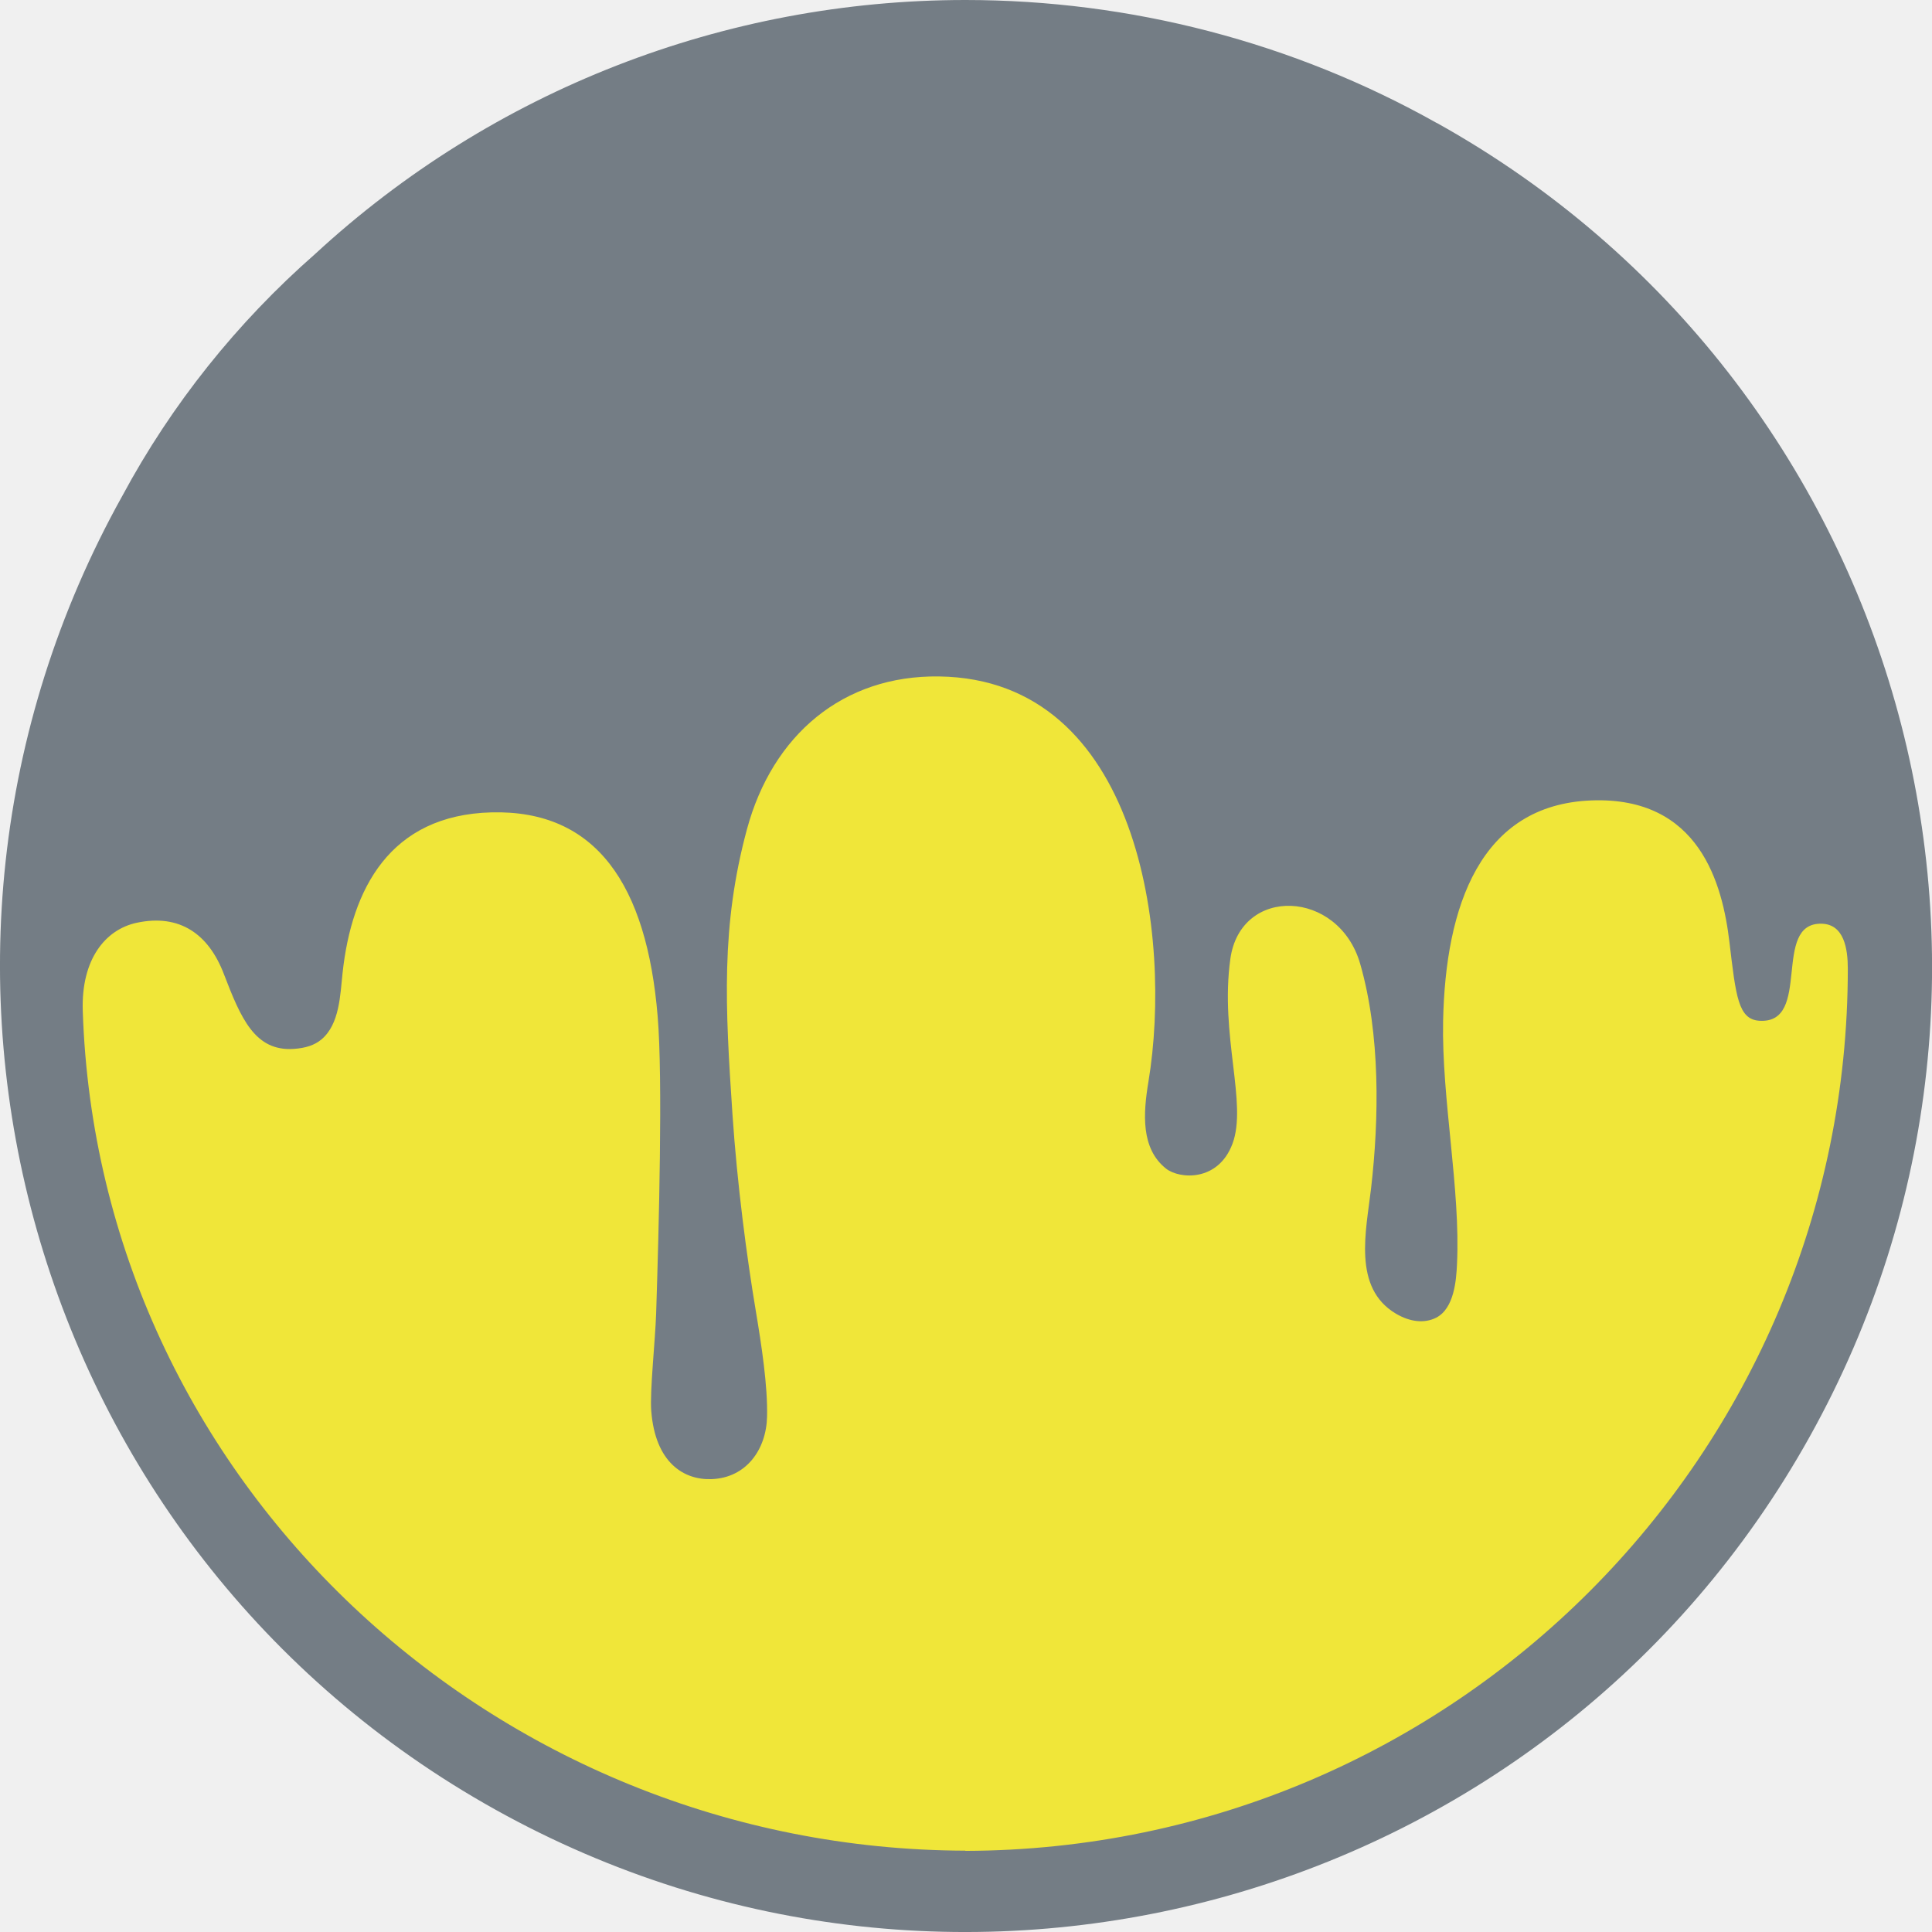
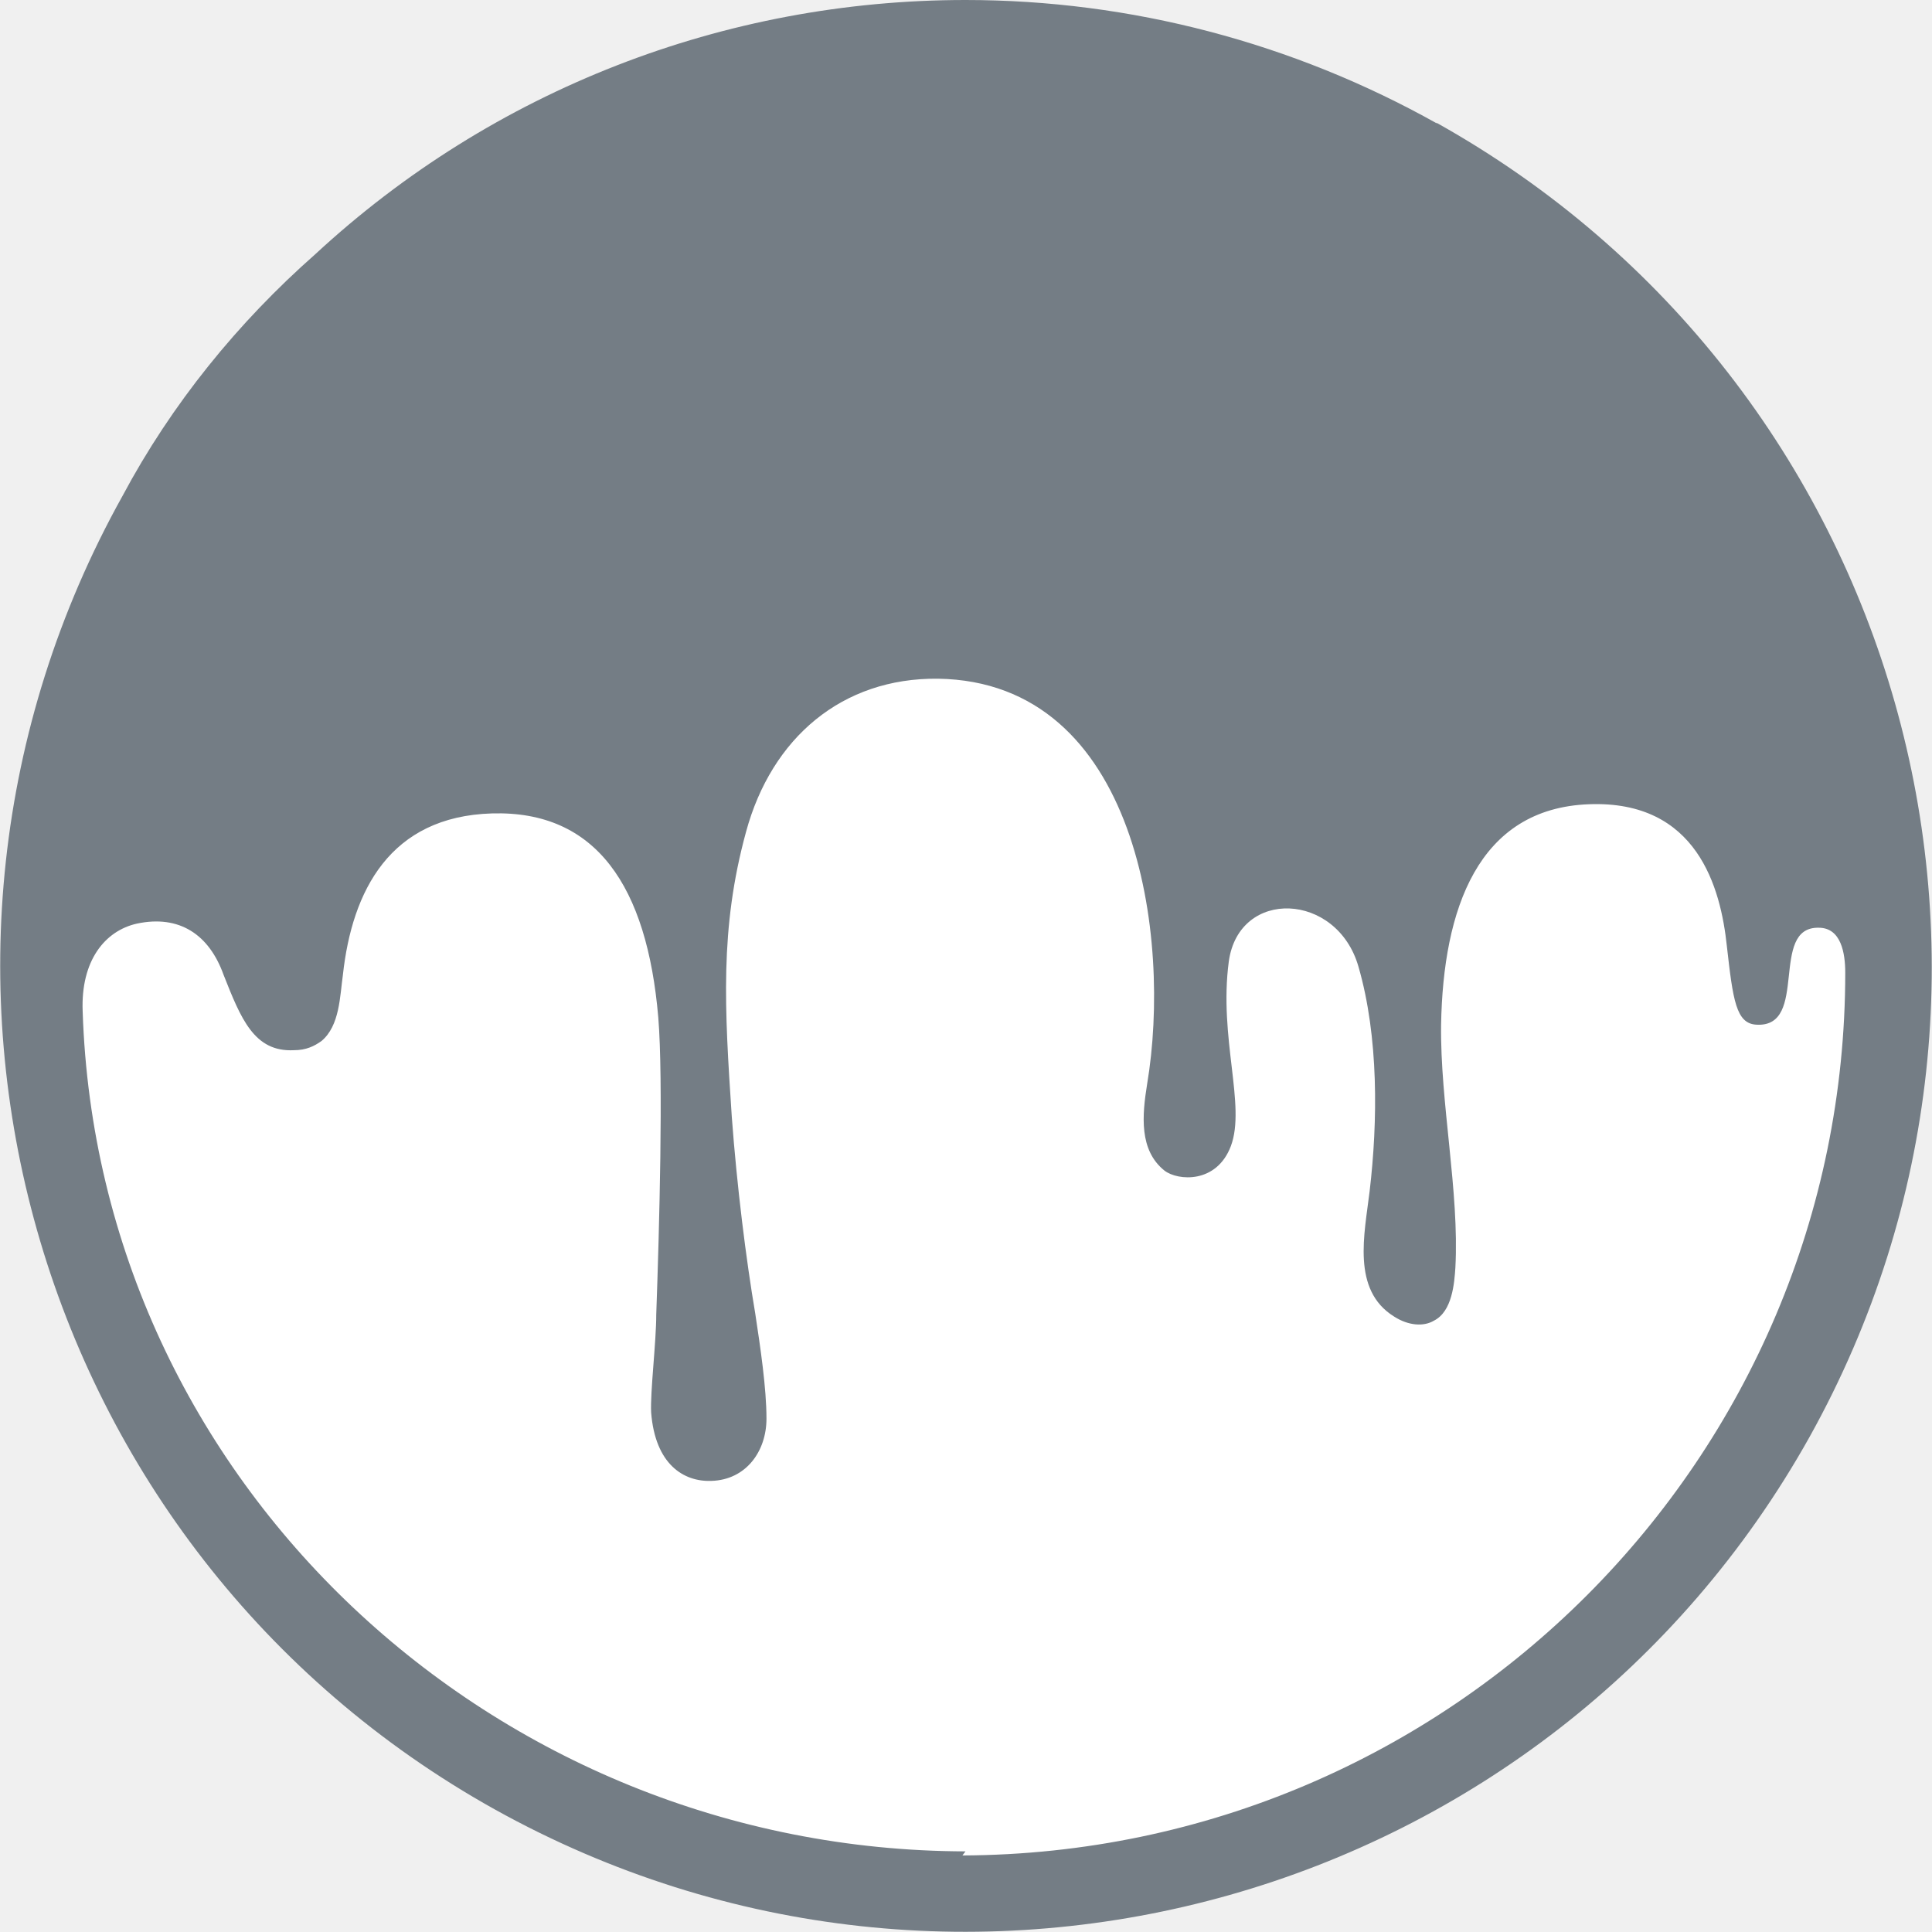
- <svg xmlns="http://www.w3.org/2000/svg" id="Capa_2" data-name="Capa 2" viewBox="0 0 189.33 189.33">
+ <svg xmlns="http://www.w3.org/2000/svg" id="Capa_2" version="1.1" viewBox="0 0 189.3 189.3">
  <defs>
    <style>
-       .cls-1 {
-         fill: #747d85;
+       .st0 {
+         fill: #fff;
      }

-       .cls-2 {
-         fill: #f0e639;
+       .st1 {
+         fill: #747d85;
      }
    </style>
  </defs>
-   <g id="Capa_1-2" data-name="Capa 1">
-     <g id="_3DCoat-Black" data-name=" 3DCoat-Black">
-       <ellipse id="path210" class="cls-2" cx="94.77" cy="94.77" rx="92.74" ry="90.81" />
-       <path id="path1281" class="cls-1" d="M94.6,181.36c-46.19-.13-84.99-36.23-86.49-82.31-.16-5.02,2.19-7.95,5.28-8.62,4.25-.91,7.06,1.14,8.54,5,1.67,4.35,3.04,7.61,6.85,7.36,1.18-.08,2.05-.37,2.71-.92,1.8-1.49,1.85-4.41,2.08-6.51.88-8.21,4.62-15.5,14.6-15.75,10.24-.26,15.21,7.07,16.28,20,.51,6.1.12,20.73-.15,29.1-.09,2.69-.63,7.65-.48,9.55.39,5.09,3.2,6.79,5.91,6.69,3.4-.12,5.37-2.9,5.44-6.13.07-3.03-.55-7.03-1.09-10.27-.9-5.35-1.84-12.52-2.3-19.34-.71-10.58-1.15-18.44,1.42-27.95,2.5-9.23,9.4-15.11,18.84-14.97,19.59.28,22.88,25.43,20.5,39.73-.51,3.08-.76,6.54,1.74,8.51,1.29,1.01,5.09,1.32,6.5-2.45,1.48-3.96-1.25-10.61-.21-18.11,1-7.19,10.61-6.83,12.72.47,1.99,6.91,1.86,15.19,1.07,22.02-.48,4.16-1.83,9.72,2.41,12.26,1.44.86,2.85.97,3.95.42,1.8-.9,1.99-3.74,2.06-5.23.36-7.37-1.51-16.21-1.36-23.85.23-11.27,3.64-21.2,14.52-21.62,10.63-.41,12.87,8.24,13.54,13.89.63,5.28.85,7.56,2.92,7.7,5.23.35,1.17-9.62,6.11-9.51,2.21.05,2.57,2.47,2.57,4.4.01,47.51-38.56,86.33-86.49,86.46h0ZM140.79,12.05C126.73,4.15,110.8,0,94.6,0c-23.56,0-46.32,8.83-63.73,24.9-7.63,6.69-14.06,14.72-18.88,23.69C-13.44,94.23,2.89,151.91,48.55,177.34s103.35,9.1,128.79-36.54c25.44-45.64,9.1-103.33-36.55-128.76h0Z" />
+   <g id="Capa_1-2">
+     <g id="_3DCoat-Black">
+       <ellipse id="path210" class="st0" cx="94.8" cy="94.8" rx="92.7" ry="90.8" />
+       <path id="path1281" class="st1" d="M94.6,181.4c-46.2-.1-85-36.2-86.5-82.3-.2-5,2.2-7.9,5.3-8.6,4.2-.9,7.1,1.1,8.5,5,1.7,4.3,3,7.6,6.9,7.4,1.2,0,2-.4,2.7-.9,1.8-1.5,1.8-4.4,2.1-6.5.9-8.2,4.6-15.5,14.6-15.8,10.2-.3,15.2,7.1,16.3,20,.5,6.1.1,20.7-.2,29.1,0,2.7-.6,7.6-.5,9.6.4,5.1,3.2,6.8,5.9,6.7,3.4-.1,5.4-2.9,5.4-6.1,0-3-.6-7-1.1-10.3-.9-5.3-1.8-12.5-2.3-19.3-.7-10.6-1.2-18.4,1.4-27.9,2.5-9.2,9.4-15.1,18.8-15,19.6.3,22.9,25.4,20.5,39.7-.5,3.1-.8,6.5,1.7,8.5,1.3,1,5.1,1.3,6.5-2.4,1.5-4-1.2-10.6-.2-18.1,1-7.2,10.6-6.8,12.7.5,2,6.9,1.9,15.2,1.1,22-.5,4.2-1.8,9.7,2.4,12.3,1.4.9,2.9,1,3.9.4,1.8-.9,2-3.7,2.1-5.2.4-7.4-1.5-16.2-1.4-23.8.2-11.3,3.6-21.2,14.5-21.6,10.6-.4,12.9,8.2,13.5,13.9.6,5.3.9,7.6,2.9,7.7,5.2.3,1.2-9.6,6.1-9.5,2.2,0,2.6,2.5,2.6,4.4,0,47.5-38.6,86.3-86.5,86.5h0ZM140.8,12.1C126.7,4.2,110.8,0,94.6,0c-23.6,0-46.3,8.8-63.7,24.9-7.6,6.7-14.1,14.7-18.9,23.7C-13.4,94.2,2.9,151.9,48.5,177.3c45.7,25.4,103.3,9.1,128.8-36.5,25.4-45.6,9.1-103.3-36.6-128.8h0Z" />
    </g>
  </g>
</svg>
